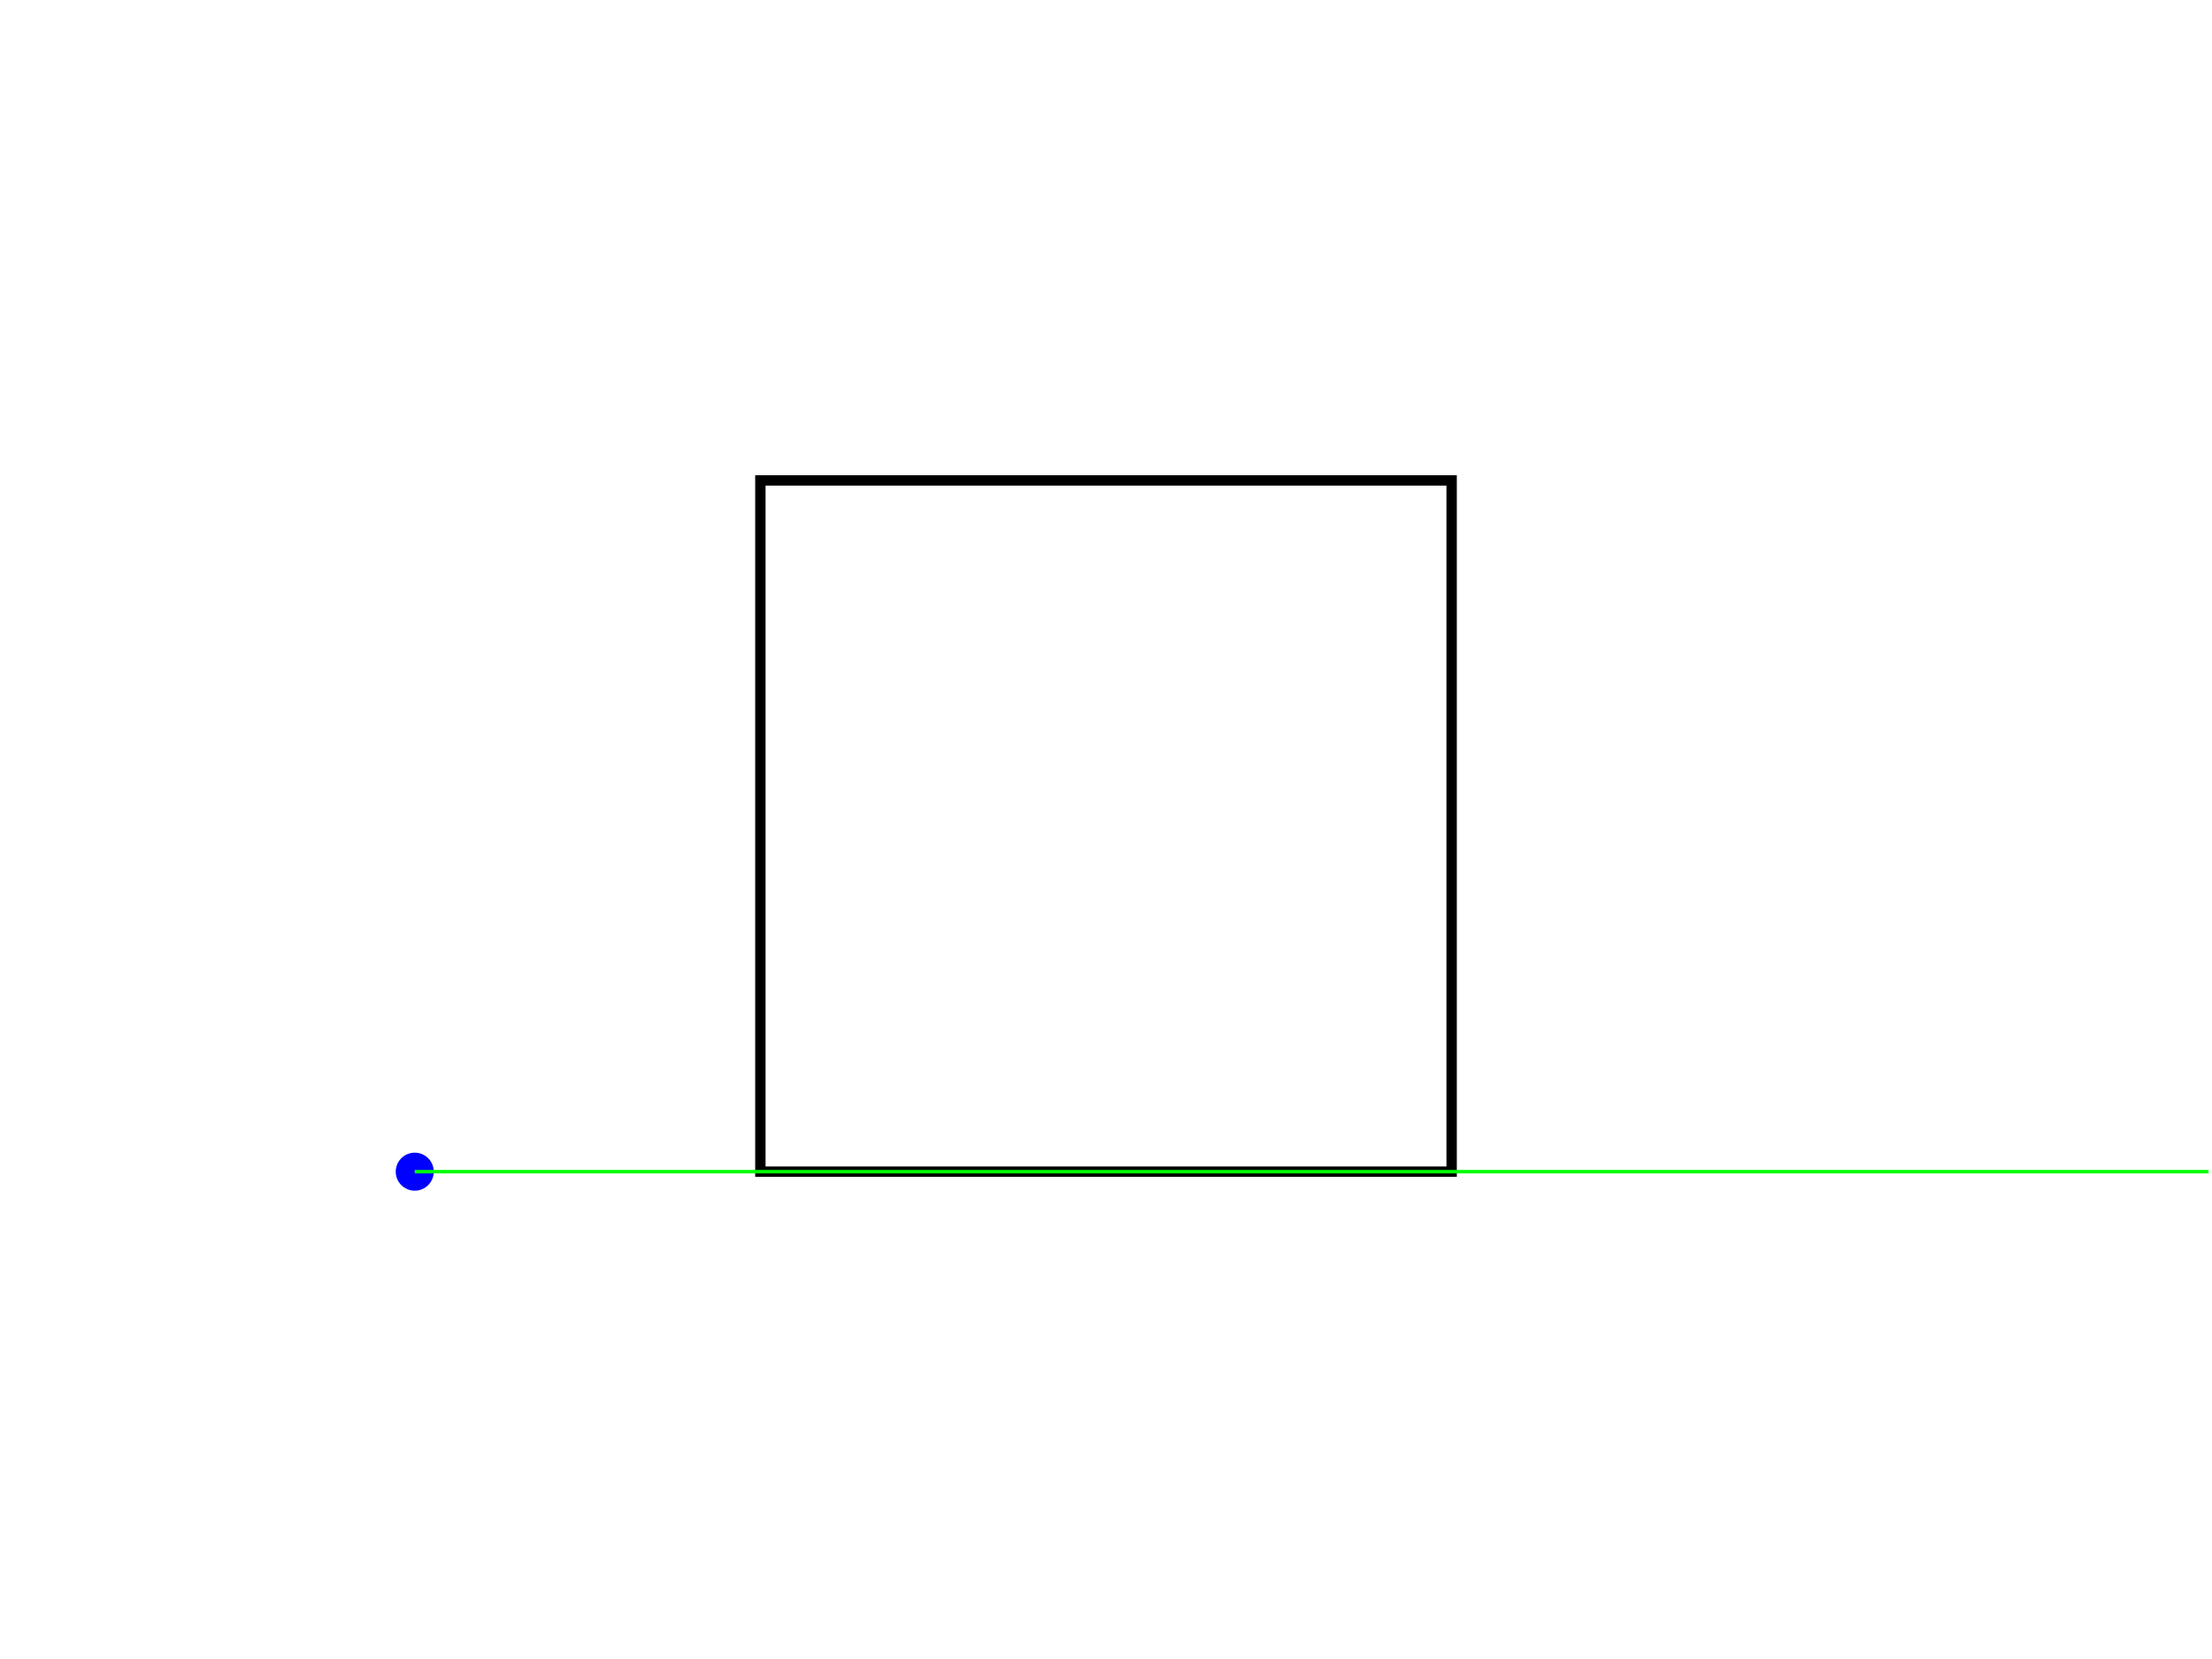
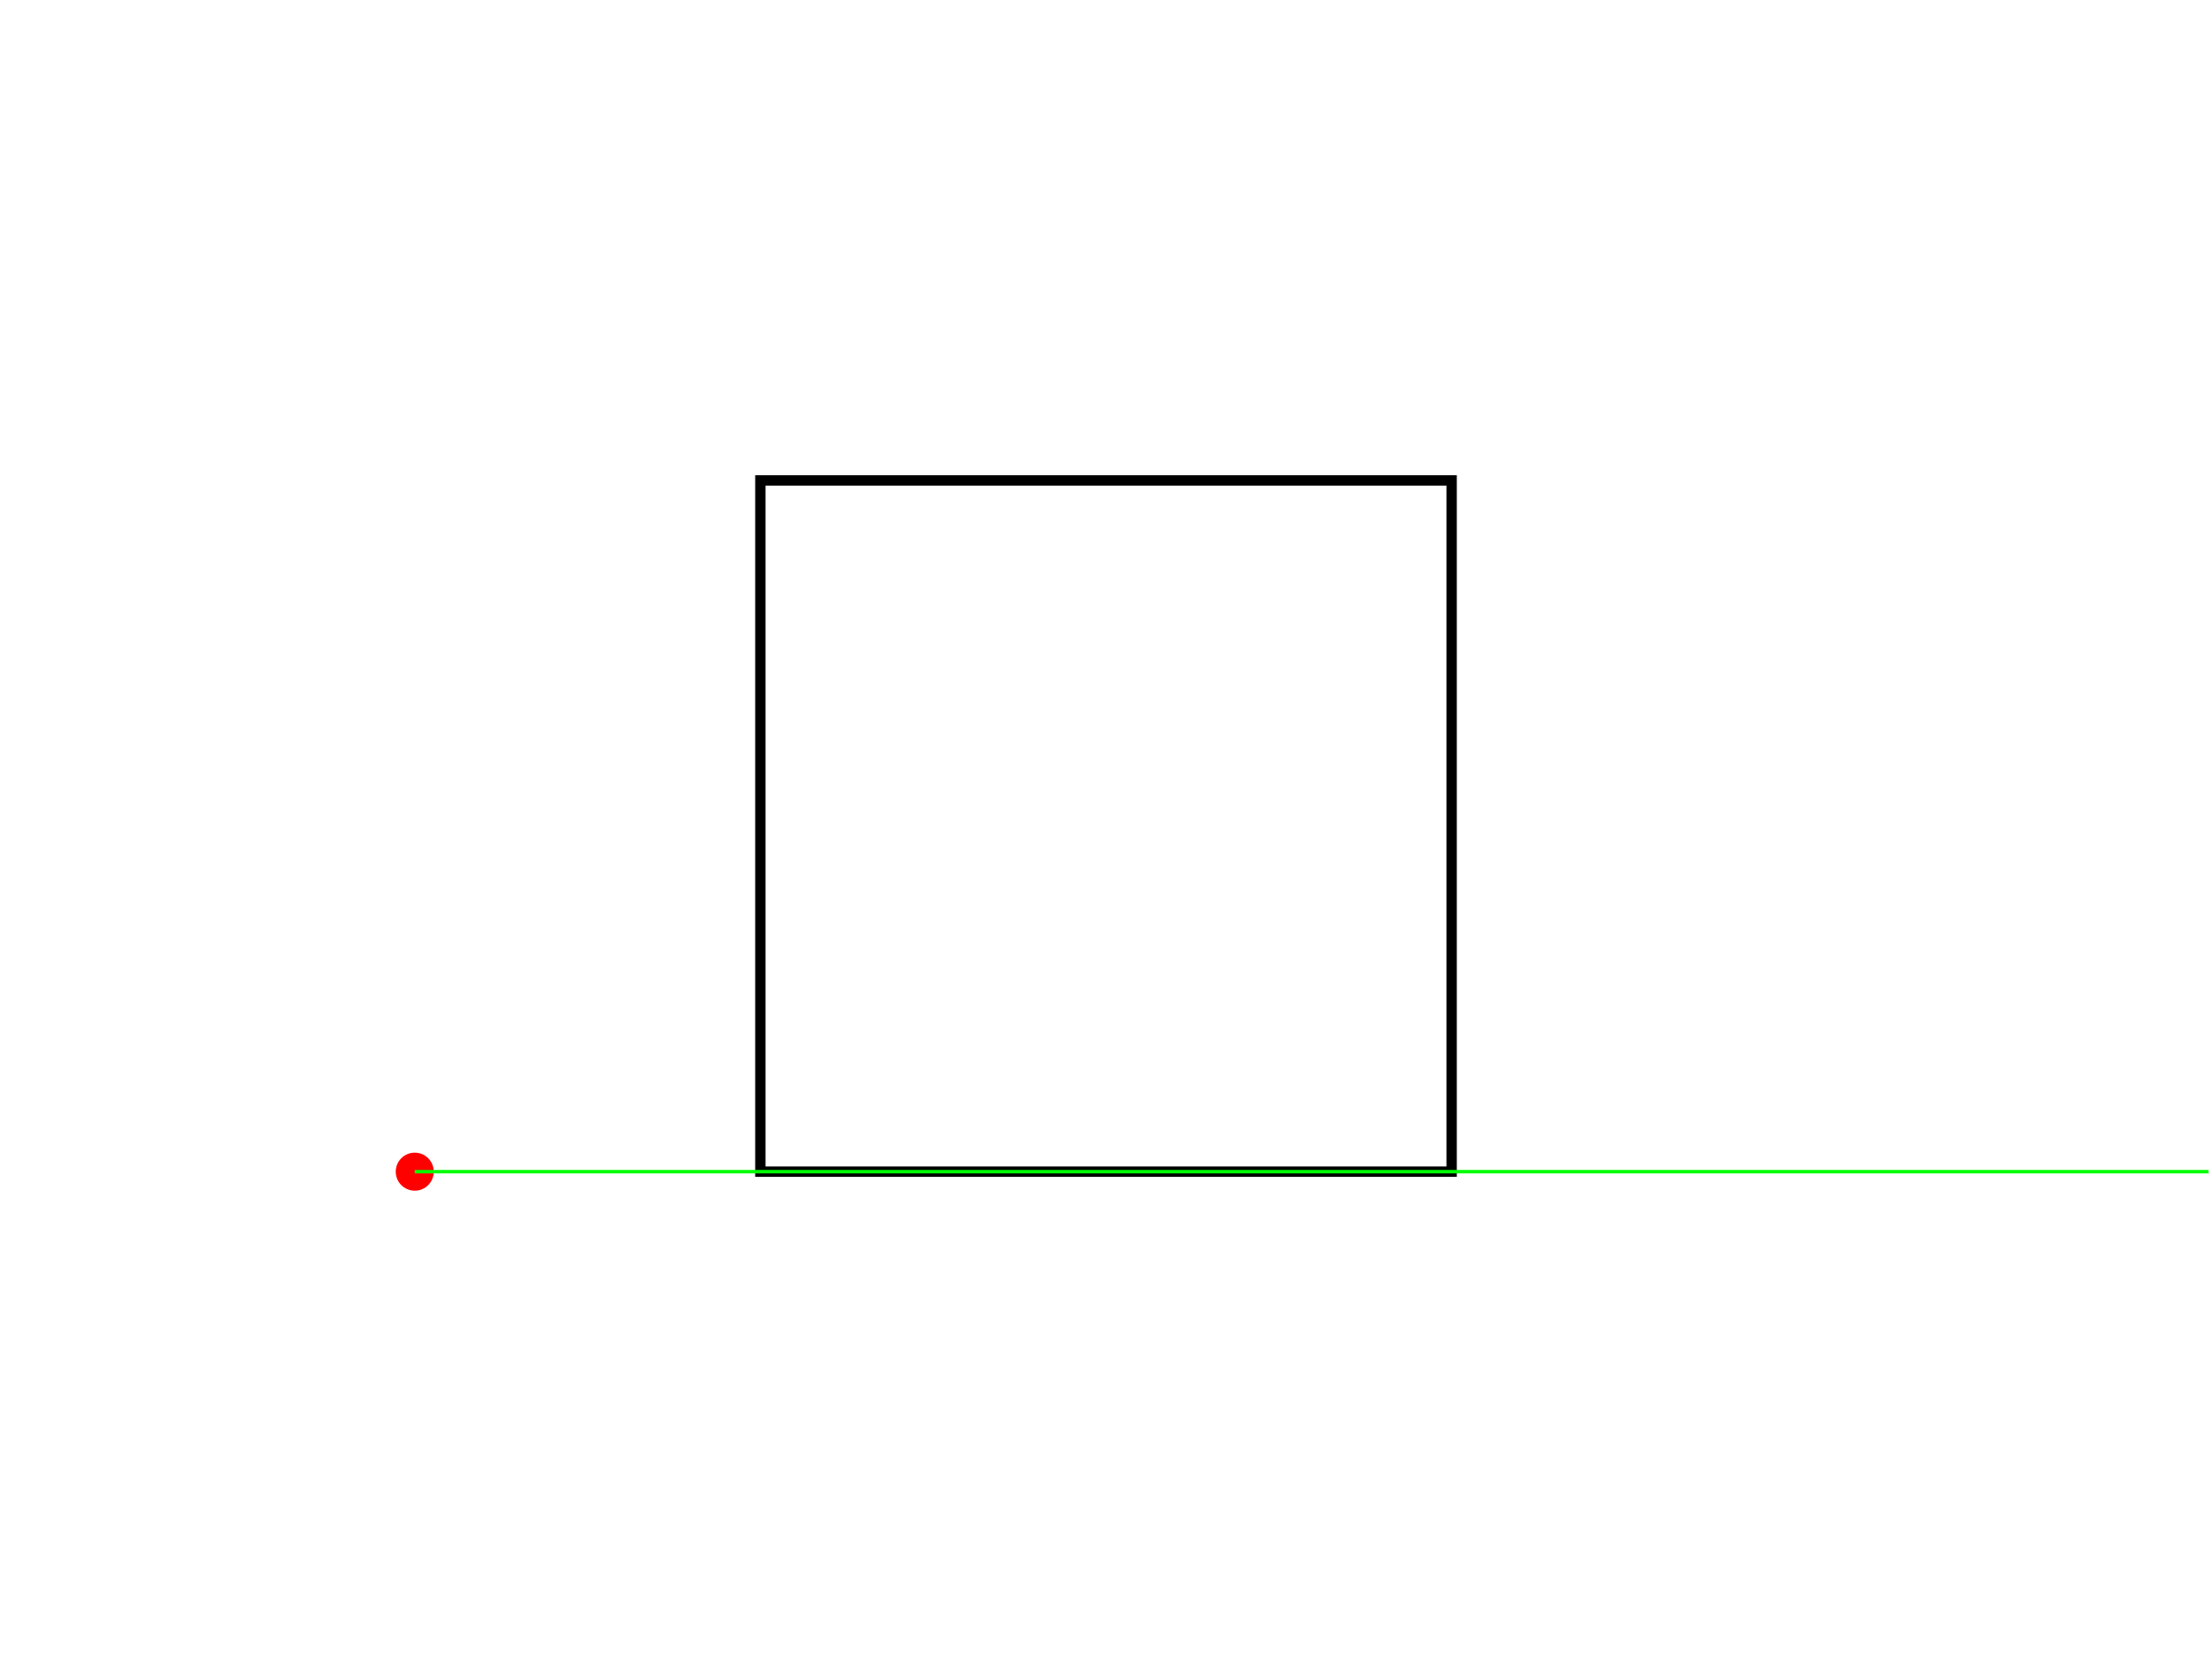
<svg xmlns="http://www.w3.org/2000/svg" version="1.1" width="640" height="480">
  <rect x="0" y="0" width="640" height="480" stroke="#ffffff" fill="#ffffff" />
  <polygon points=" 220,339 220,139 420,139 420,339 " stroke-width="3" stroke="#000000" fill="none" />
-   <circle cx="120" cy="339" r="5" stroke="#0000ff" fill="#0000ff" />
+   <circle cx="120" cy="339" r="5" stroke="#ff0000" fill="#ff0000" />
  <line x1="120" y1="339" x2="639" y2="339" stroke-width="1" stroke="#00ff00" fill="none" />
</svg>
